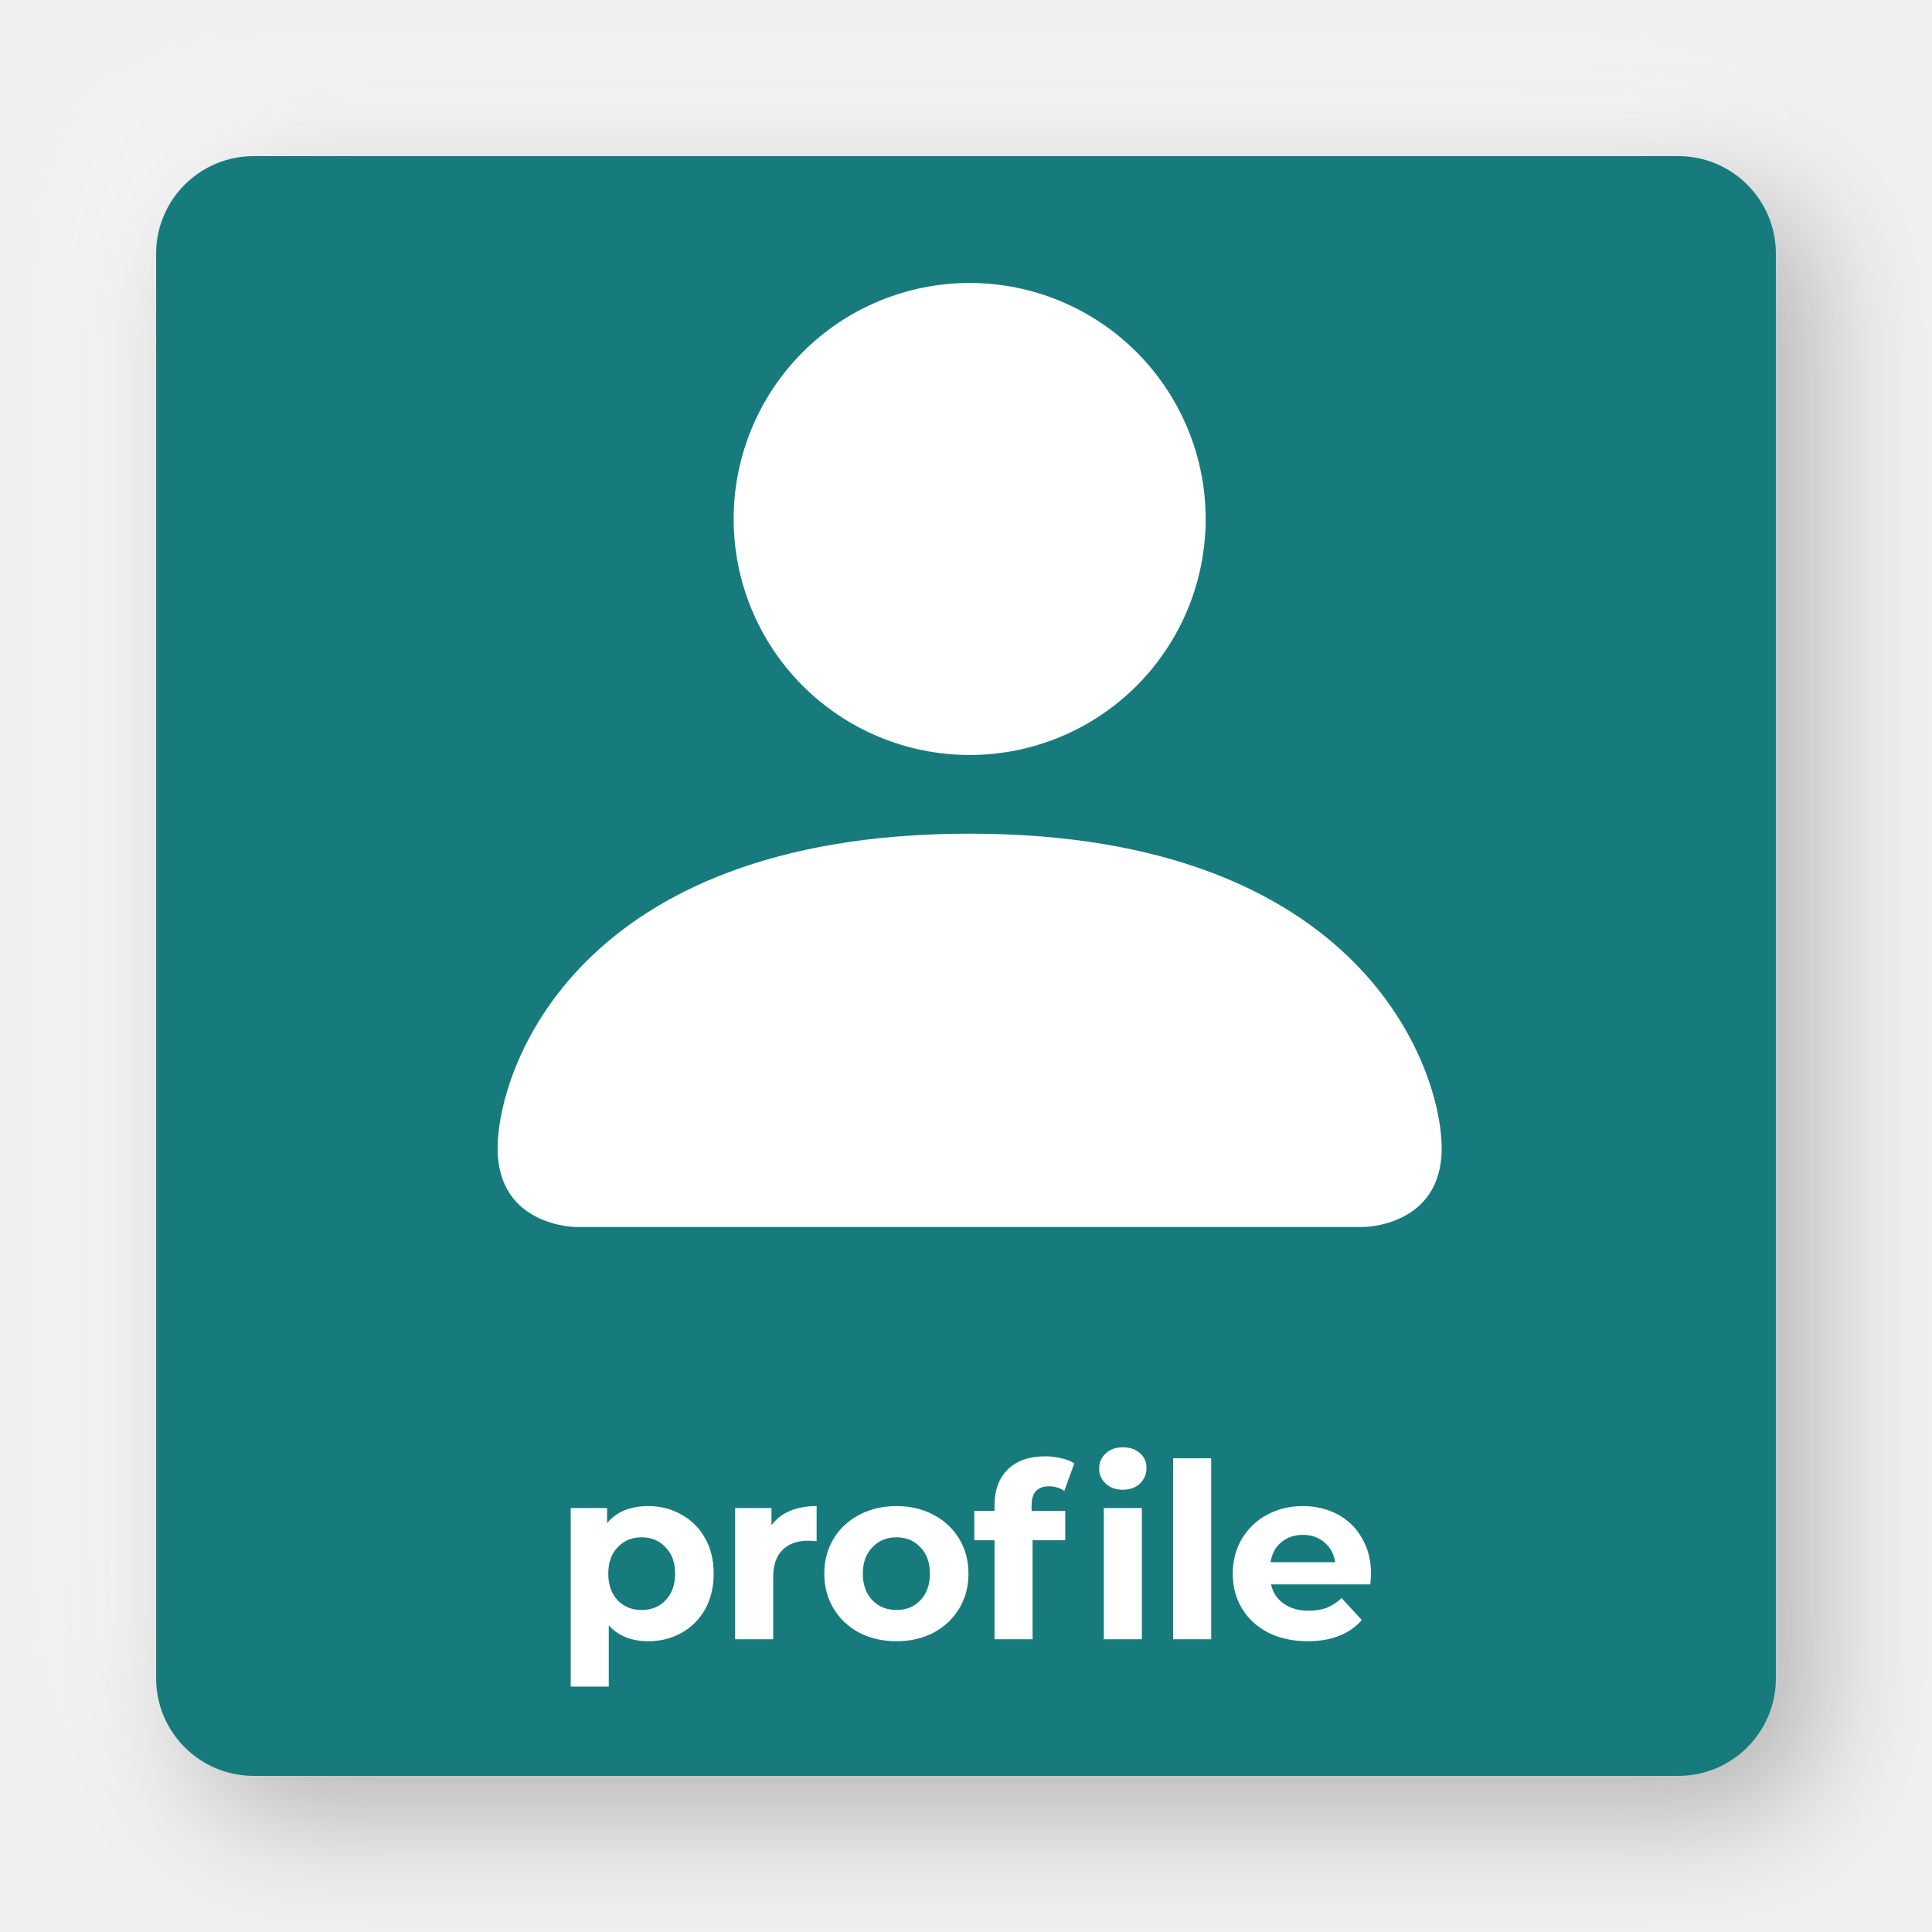
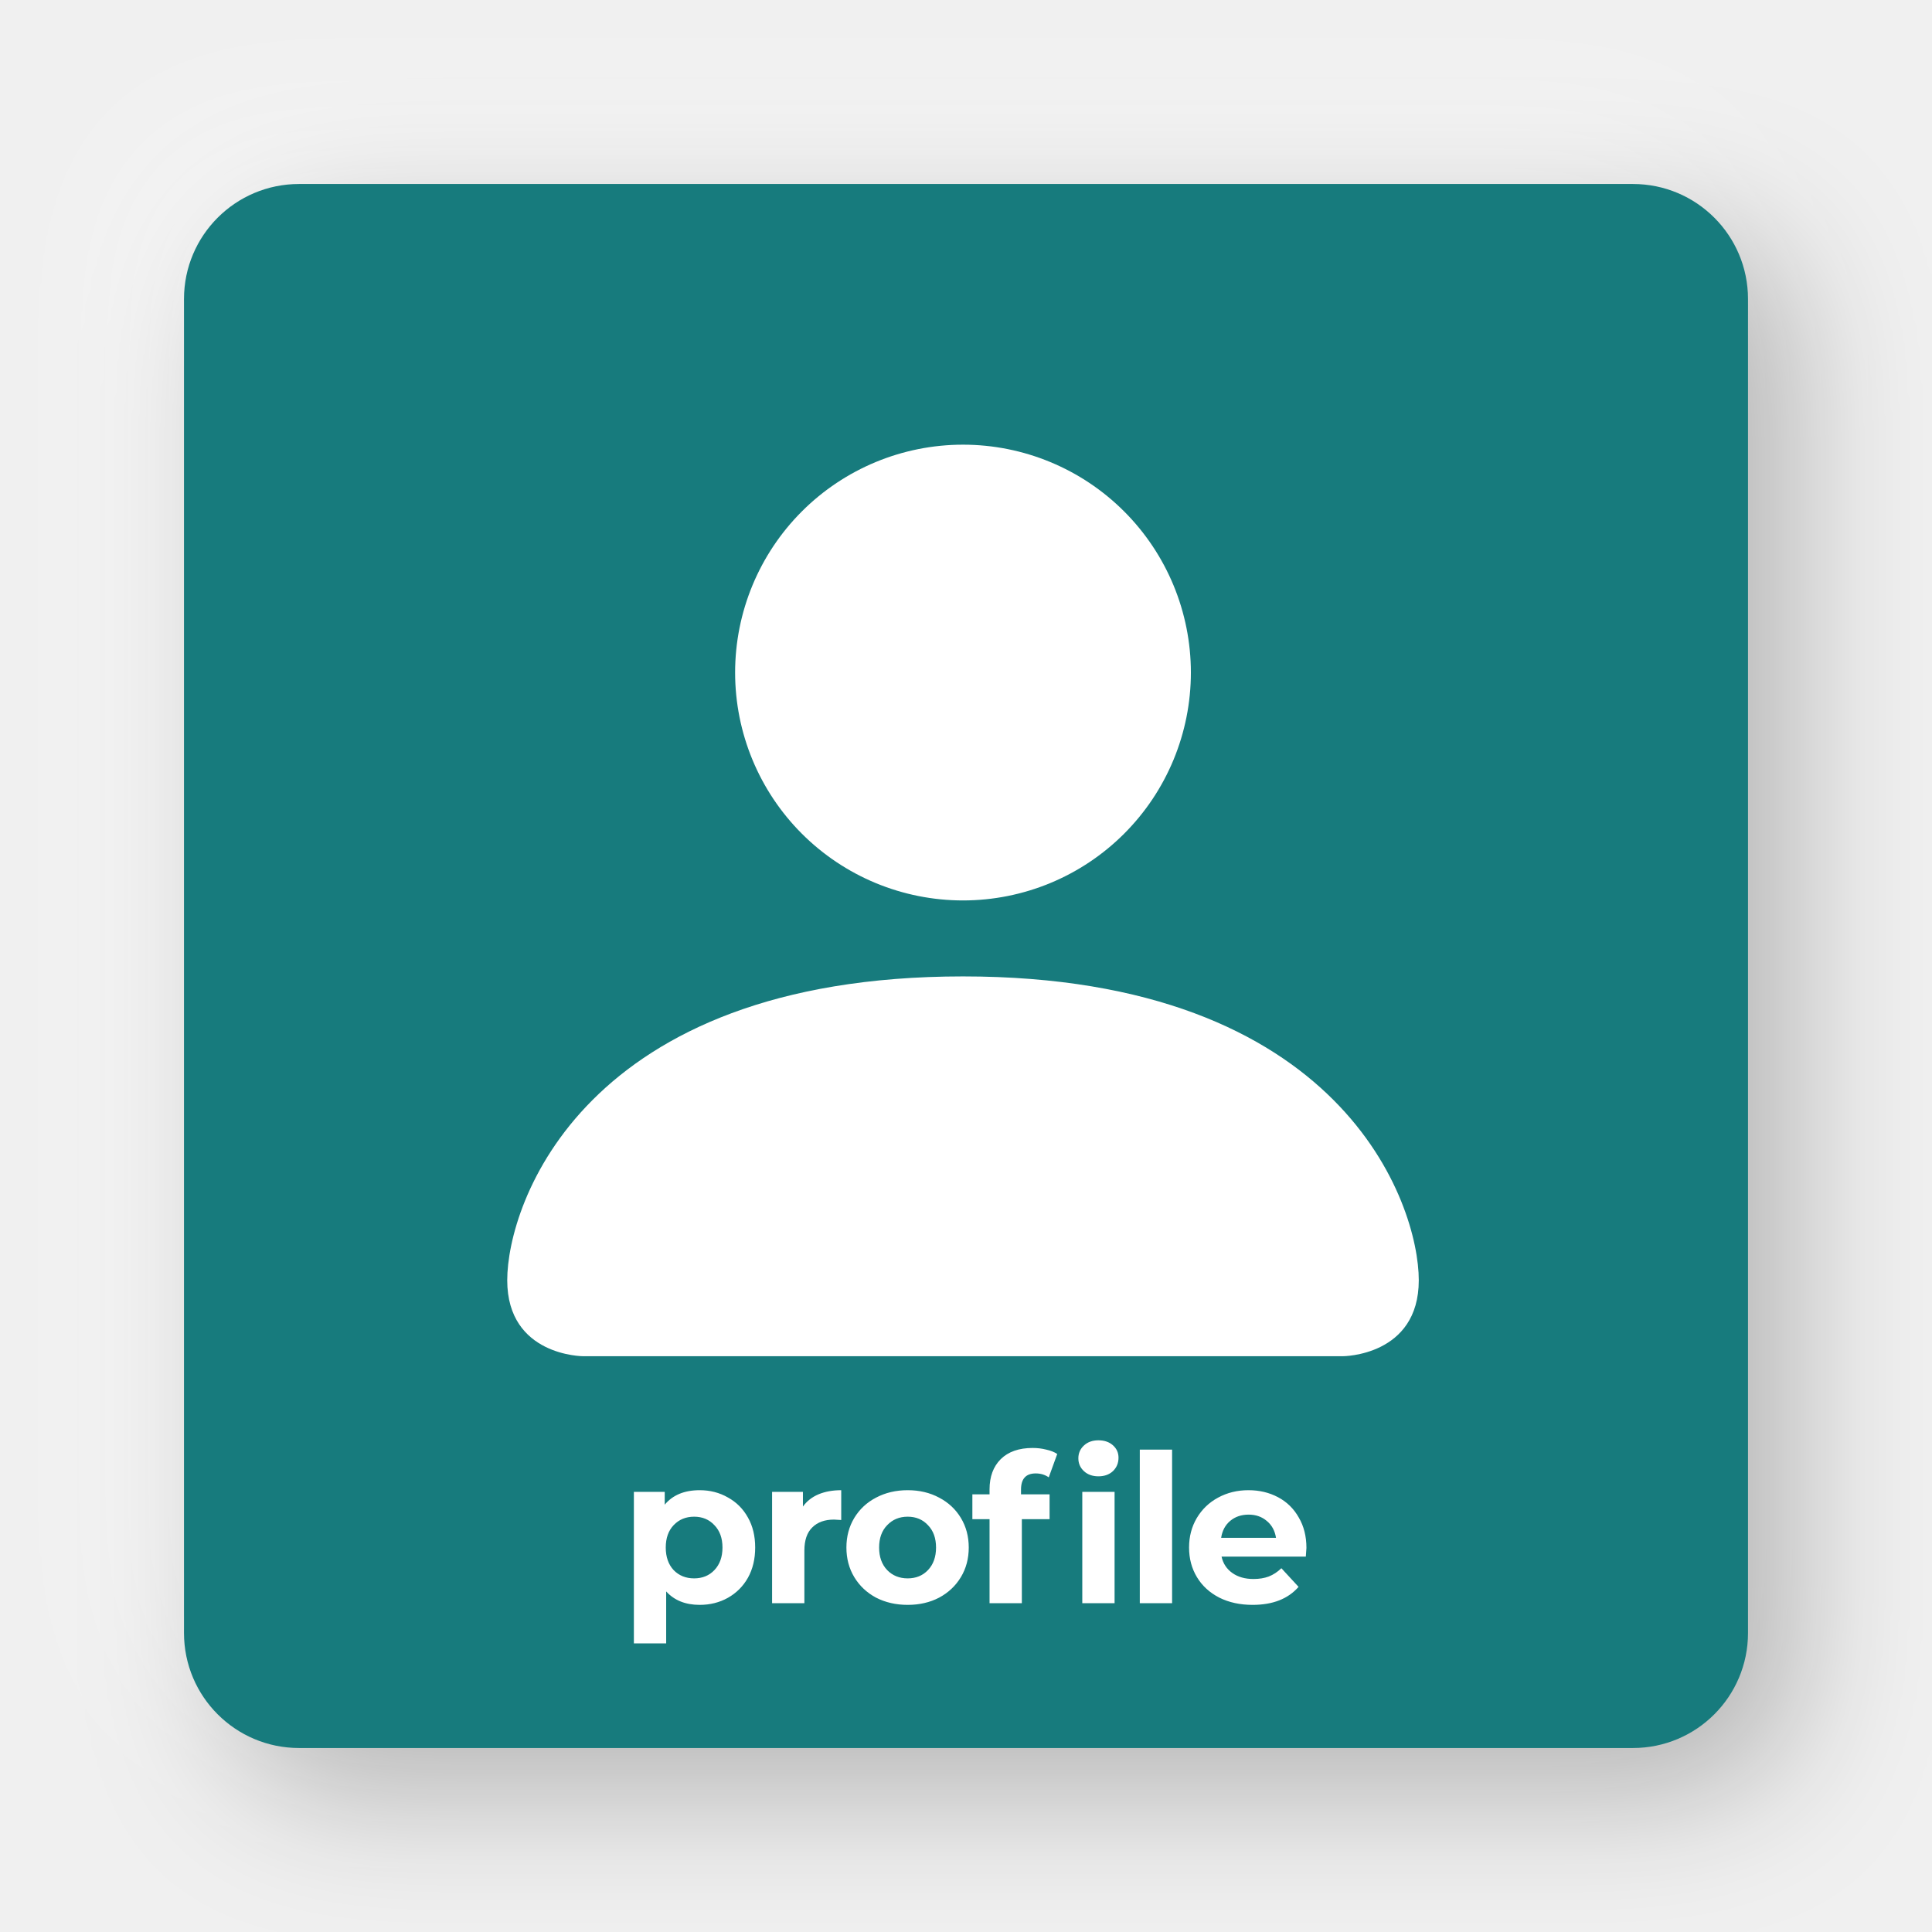
- <svg xmlns="http://www.w3.org/2000/svg" width="198" height="198" viewBox="0 0 198 198" fill="none">
+ <svg xmlns="http://www.w3.org/2000/svg" width="168" height="168" viewBox="0 0 168 168" fill="none">
  <g filter="url(#filter0_dd)">
-     <rect x="16" y="16" width="166" height="166" rx="10" fill="#177B7D" />
+     <rect x="16" y="16" width="136" height="136" rx="10" fill="#177B7D" />
  </g>
-   <path fill-rule="evenodd" clip-rule="evenodd" d="M59.062 125.75C59.062 125.75 51 125.75 51 117.688C51 109.625 59.062 85.438 99.375 85.438C139.688 85.438 147.75 109.625 147.75 117.688C147.75 125.75 139.688 125.75 139.688 125.75H59.062ZM99.375 77.375C105.79 77.375 111.942 74.827 116.478 70.291C121.014 65.755 123.562 59.602 123.562 53.188C123.562 46.773 121.014 40.62 116.478 36.084C111.942 31.548 105.79 29 99.375 29C92.96 29 86.808 31.548 82.272 36.084C77.736 40.62 75.188 46.773 75.188 53.188C75.188 59.602 77.736 65.755 82.272 70.291C86.808 74.827 92.96 77.375 99.375 77.375V77.375Z" fill="white" />
-   <path d="M66.44 154.35C67.69 154.35 68.823 154.642 69.84 155.225C70.873 155.792 71.682 156.6 72.265 157.65C72.848 158.683 73.14 159.892 73.14 161.275C73.14 162.658 72.848 163.875 72.265 164.925C71.682 165.958 70.873 166.767 69.84 167.35C68.823 167.917 67.69 168.2 66.44 168.2C64.723 168.2 63.373 167.658 62.39 166.575V172.85H58.49V154.55H62.215V156.1C63.182 154.933 64.59 154.35 66.44 154.35ZM65.765 165C66.765 165 67.582 164.667 68.215 164C68.865 163.317 69.19 162.408 69.19 161.275C69.19 160.142 68.865 159.242 68.215 158.575C67.582 157.892 66.765 157.55 65.765 157.55C64.765 157.55 63.94 157.892 63.29 158.575C62.657 159.242 62.34 160.142 62.34 161.275C62.34 162.408 62.657 163.317 63.29 164C63.94 164.667 64.765 165 65.765 165ZM79.066 156.325C79.532 155.675 80.157 155.183 80.941 154.85C81.741 154.517 82.657 154.35 83.691 154.35V157.95C83.257 157.917 82.966 157.9 82.816 157.9C81.699 157.9 80.824 158.217 80.191 158.85C79.557 159.467 79.241 160.4 79.241 161.65V168H75.341V154.55H79.066V156.325ZM91.878 168.2C90.461 168.2 89.186 167.908 88.053 167.325C86.936 166.725 86.061 165.9 85.428 164.85C84.794 163.8 84.478 162.608 84.478 161.275C84.478 159.942 84.794 158.75 85.428 157.7C86.061 156.65 86.936 155.833 88.053 155.25C89.186 154.65 90.461 154.35 91.878 154.35C93.294 154.35 94.561 154.65 95.678 155.25C96.794 155.833 97.669 156.65 98.303 157.7C98.936 158.75 99.253 159.942 99.253 161.275C99.253 162.608 98.936 163.8 98.303 164.85C97.669 165.9 96.794 166.725 95.678 167.325C94.561 167.908 93.294 168.2 91.878 168.2ZM91.878 165C92.878 165 93.694 164.667 94.328 164C94.978 163.317 95.303 162.408 95.303 161.275C95.303 160.142 94.978 159.242 94.328 158.575C93.694 157.892 92.878 157.55 91.878 157.55C90.878 157.55 90.053 157.892 89.403 158.575C88.753 159.242 88.428 160.142 88.428 161.275C88.428 162.408 88.753 163.317 89.403 164C90.053 164.667 90.878 165 91.878 165ZM105.724 154.85H109.174V157.85H105.824V168H101.924V157.85H99.85V154.85H101.924V154.25C101.924 152.717 102.374 151.5 103.274 150.6C104.191 149.7 105.474 149.25 107.124 149.25C107.708 149.25 108.258 149.317 108.774 149.45C109.308 149.567 109.749 149.742 110.099 149.975L109.074 152.8C108.624 152.483 108.099 152.325 107.499 152.325C106.316 152.325 105.724 152.975 105.724 154.275V154.85ZM113.124 154.55H117.024V168H113.124V154.55ZM115.074 152.675C114.358 152.675 113.774 152.467 113.324 152.05C112.874 151.633 112.649 151.117 112.649 150.5C112.649 149.883 112.874 149.367 113.324 148.95C113.774 148.533 114.358 148.325 115.074 148.325C115.791 148.325 116.374 148.525 116.824 148.925C117.274 149.325 117.499 149.825 117.499 150.425C117.499 151.075 117.274 151.617 116.824 152.05C116.374 152.467 115.791 152.675 115.074 152.675ZM120.229 149.45H124.129V168H120.229V149.45ZM140.513 161.325C140.513 161.375 140.488 161.725 140.438 162.375H130.263C130.447 163.208 130.88 163.867 131.563 164.35C132.247 164.833 133.097 165.075 134.113 165.075C134.813 165.075 135.43 164.975 135.963 164.775C136.513 164.558 137.022 164.225 137.488 163.775L139.563 166.025C138.297 167.475 136.447 168.2 134.013 168.2C132.497 168.2 131.155 167.908 129.988 167.325C128.822 166.725 127.922 165.9 127.288 164.85C126.655 163.8 126.338 162.608 126.338 161.275C126.338 159.958 126.647 158.775 127.263 157.725C127.897 156.658 128.755 155.833 129.838 155.25C130.938 154.65 132.163 154.35 133.513 154.35C134.83 154.35 136.022 154.633 137.088 155.2C138.155 155.767 138.988 156.583 139.588 157.65C140.205 158.7 140.513 159.925 140.513 161.325ZM133.538 157.3C132.655 157.3 131.913 157.55 131.313 158.05C130.713 158.55 130.347 159.233 130.213 160.1H136.838C136.705 159.25 136.338 158.575 135.738 158.075C135.138 157.558 134.405 157.3 133.538 157.3Z" fill="white" />
+   <path fill-rule="evenodd" clip-rule="evenodd" d="M50.712 117.932C50.712 117.932 44.107 117.932 44.107 111.326C44.107 104.721 50.712 84.905 83.739 84.905C116.766 84.905 123.372 104.721 123.372 111.326C123.372 117.932 116.766 117.932 116.766 117.932H50.712ZM83.739 78.299C88.995 78.299 94.035 76.211 97.751 72.495C101.468 68.779 103.555 63.739 103.555 58.483C103.555 53.227 101.468 48.187 97.751 44.471C94.035 40.755 88.995 38.667 83.739 38.667C78.484 38.667 73.443 40.755 69.727 44.471C66.011 48.187 63.923 53.227 63.923 58.483C63.923 63.739 66.011 68.779 69.727 72.495C73.443 76.211 78.484 78.299 83.739 78.299Z" fill="white" />
+   <path d="M60.844 129.582C61.744 129.582 62.56 129.792 63.292 130.212C64.036 130.62 64.618 131.202 65.038 131.958C65.458 132.702 65.668 133.572 65.668 134.568C65.668 135.564 65.458 136.44 65.038 137.196C64.618 137.94 64.036 138.522 63.292 138.942C62.56 139.35 61.744 139.554 60.844 139.554C59.608 139.554 58.636 139.164 57.928 138.384V142.902H55.12V129.726H57.802V130.842C58.498 130.002 59.512 129.582 60.844 129.582ZM60.358 137.25C61.078 137.25 61.666 137.01 62.122 136.53C62.59 136.038 62.824 135.384 62.824 134.568C62.824 133.752 62.59 133.104 62.122 132.624C61.666 132.132 61.078 131.886 60.358 131.886C59.638 131.886 59.044 132.132 58.576 132.624C58.12 133.104 57.892 133.752 57.892 134.568C57.892 135.384 58.12 136.038 58.576 136.53C59.044 137.01 59.638 137.25 60.358 137.25ZM69.82 131.004C70.156 130.536 70.606 130.182 71.17 129.942C71.746 129.702 72.406 129.582 73.15 129.582V132.174C72.838 132.15 72.628 132.138 72.52 132.138C71.716 132.138 71.086 132.366 70.63 132.822C70.174 133.266 69.946 133.938 69.946 134.838V139.41H67.138V129.726H69.82V131.004ZM78.929 139.554C77.909 139.554 76.991 139.344 76.175 138.924C75.371 138.492 74.741 137.898 74.285 137.142C73.829 136.386 73.601 135.528 73.601 134.568C73.601 133.608 73.829 132.75 74.285 131.994C74.741 131.238 75.371 130.65 76.175 130.23C76.991 129.798 77.909 129.582 78.929 129.582C79.949 129.582 80.861 129.798 81.665 130.23C82.469 130.65 83.099 131.238 83.555 131.994C84.011 132.75 84.239 133.608 84.239 134.568C84.239 135.528 84.011 136.386 83.555 137.142C83.099 137.898 82.469 138.492 81.665 138.924C80.861 139.344 79.949 139.554 78.929 139.554ZM78.929 137.25C79.649 137.25 80.237 137.01 80.693 136.53C81.161 136.038 81.395 135.384 81.395 134.568C81.395 133.752 81.161 133.104 80.693 132.624C80.237 132.132 79.649 131.886 78.929 131.886C78.209 131.886 77.615 132.132 77.147 132.624C76.679 133.104 76.445 133.752 76.445 134.568C76.445 135.384 76.679 136.038 77.147 136.53C77.615 137.01 78.209 137.25 78.929 137.25ZM88.784 129.942H91.268V132.102H88.856V139.41H86.048V132.102H84.554V129.942H86.048V129.51C86.048 128.406 86.372 127.53 87.02 126.882C87.68 126.234 88.604 125.91 89.792 125.91C90.212 125.91 90.608 125.958 90.98 126.054C91.364 126.138 91.682 126.264 91.934 126.432L91.196 128.466C90.872 128.238 90.494 128.124 90.062 128.124C89.21 128.124 88.784 128.592 88.784 129.528V129.942ZM94.112 129.726H96.92V139.41H94.112V129.726ZM95.516 128.376C95 128.376 94.58 128.226 94.256 127.926C93.932 127.626 93.77 127.254 93.77 126.81C93.77 126.366 93.932 125.994 94.256 125.694C94.58 125.394 95 125.244 95.516 125.244C96.032 125.244 96.452 125.388 96.776 125.676C97.1 125.964 97.262 126.324 97.262 126.756C97.262 127.224 97.1 127.614 96.776 127.926C96.452 128.226 96.032 128.376 95.516 128.376ZM99.113 126.054H101.921V139.41H99.113V126.054ZM113.603 134.604C113.603 134.64 113.585 134.892 113.549 135.36H106.223C106.355 135.96 106.667 136.434 107.159 136.782C107.651 137.13 108.263 137.304 108.995 137.304C109.499 137.304 109.943 137.232 110.327 137.088C110.723 136.932 111.089 136.692 111.425 136.368L112.919 137.988C112.007 139.032 110.675 139.554 108.923 139.554C107.831 139.554 106.865 139.344 106.025 138.924C105.185 138.492 104.537 137.898 104.081 137.142C103.625 136.386 103.397 135.528 103.397 134.568C103.397 133.62 103.619 132.768 104.063 132.012C104.519 131.244 105.137 130.65 105.917 130.23C106.709 129.798 107.591 129.582 108.563 129.582C109.511 129.582 110.369 129.786 111.137 130.194C111.905 130.602 112.505 131.19 112.937 131.958C113.381 132.714 113.603 133.596 113.603 134.604ZM108.581 131.706C107.945 131.706 107.411 131.886 106.979 132.246C106.547 132.606 106.283 133.098 106.187 133.722H110.957C110.861 133.11 110.597 132.624 110.165 132.264C109.733 131.892 109.205 131.706 108.581 131.706Z" fill="white" />
  <defs>
-     <filter id="filter0_dd" x="0" y="0" width="198" height="198" filterUnits="userSpaceOnUse" color-interpolation-filters="sRGB">
+     <filter id="filter0_dd" x="0" y="0" width="168" height="168" filterUnits="userSpaceOnUse" color-interpolation-filters="sRGB">
      <feFlood flood-opacity="0" result="BackgroundImageFix" />
      <feColorMatrix in="SourceAlpha" type="matrix" values="0 0 0 0 0 0 0 0 0 0 0 0 0 0 0 0 0 0 127 0" />
      <feOffset dx="-4" dy="-4" />
      <feGaussianBlur stdDeviation="6" />
      <feColorMatrix type="matrix" values="0 0 0 0 1 0 0 0 0 1 0 0 0 0 1 0 0 0 0.5 0" />
      <feBlend mode="normal" in2="BackgroundImageFix" result="effect1_dropShadow" />
      <feColorMatrix in="SourceAlpha" type="matrix" values="0 0 0 0 0 0 0 0 0 0 0 0 0 0 0 0 0 0 127 0" />
      <feOffset dx="4" dy="4" />
      <feGaussianBlur stdDeviation="6" />
      <feColorMatrix type="matrix" values="0 0 0 0 0 0 0 0 0 0 0 0 0 0 0 0 0 0 0.25 0" />
      <feBlend mode="normal" in2="effect1_dropShadow" result="effect2_dropShadow" />
      <feBlend mode="normal" in="SourceGraphic" in2="effect2_dropShadow" result="shape" />
    </filter>
  </defs>
</svg>
